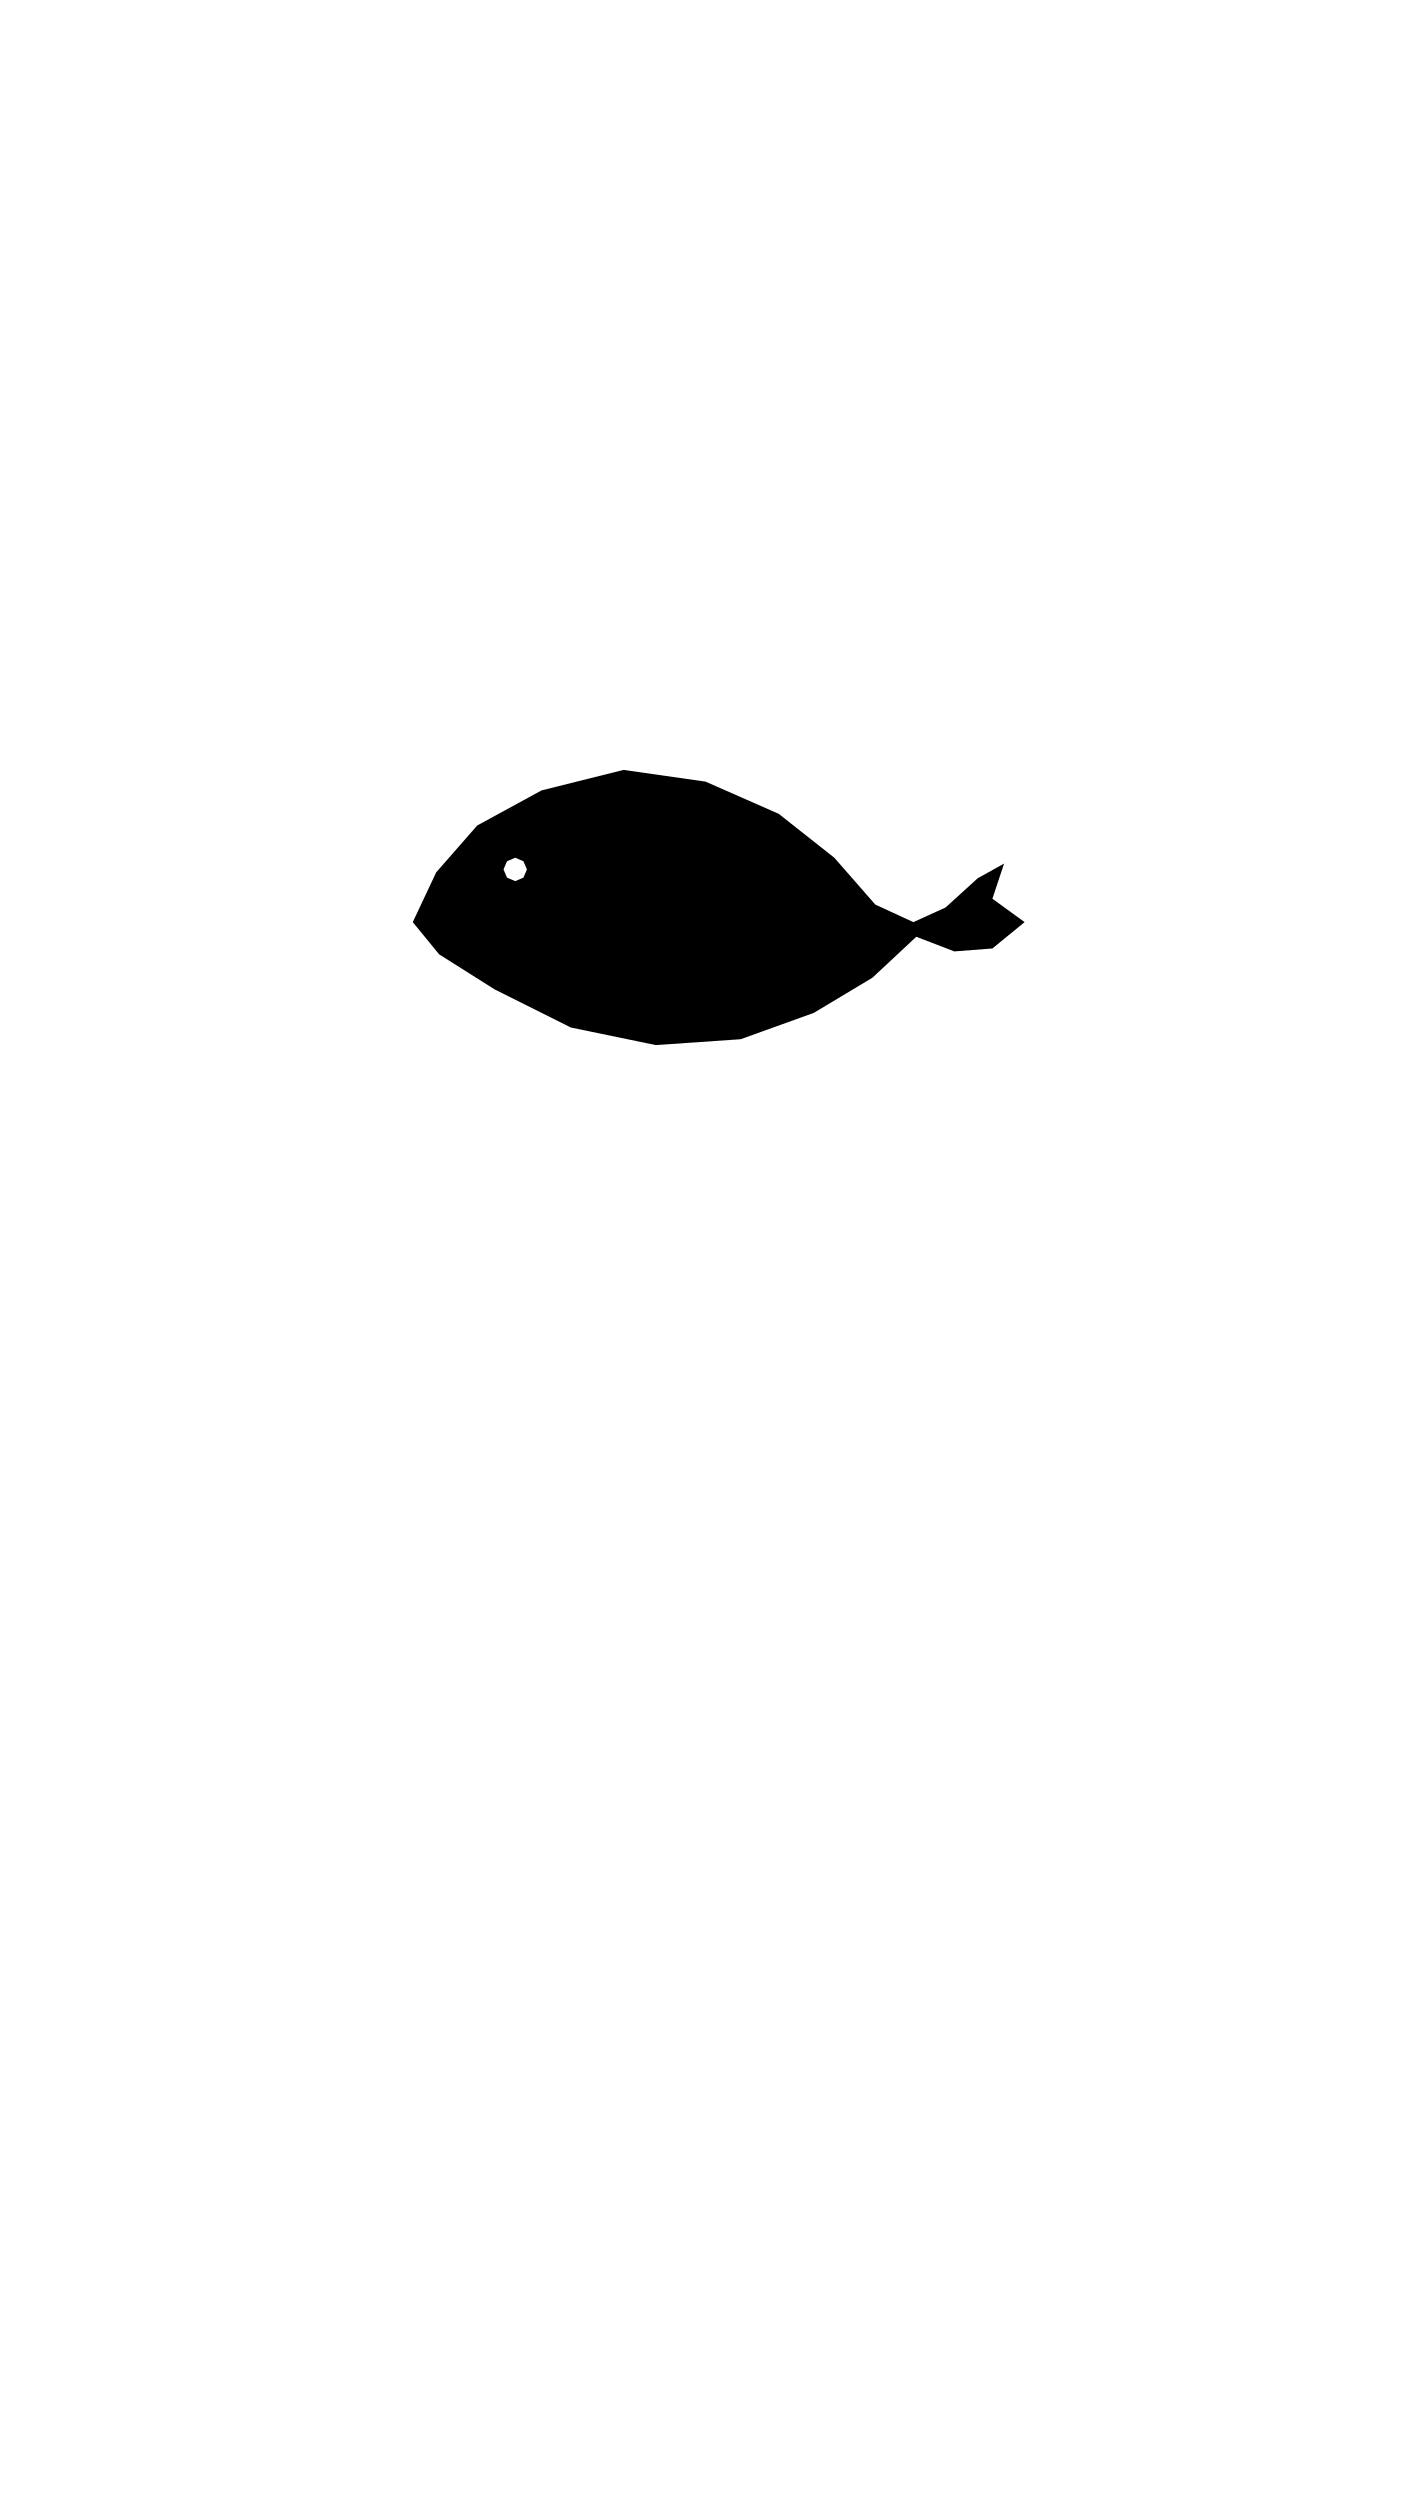
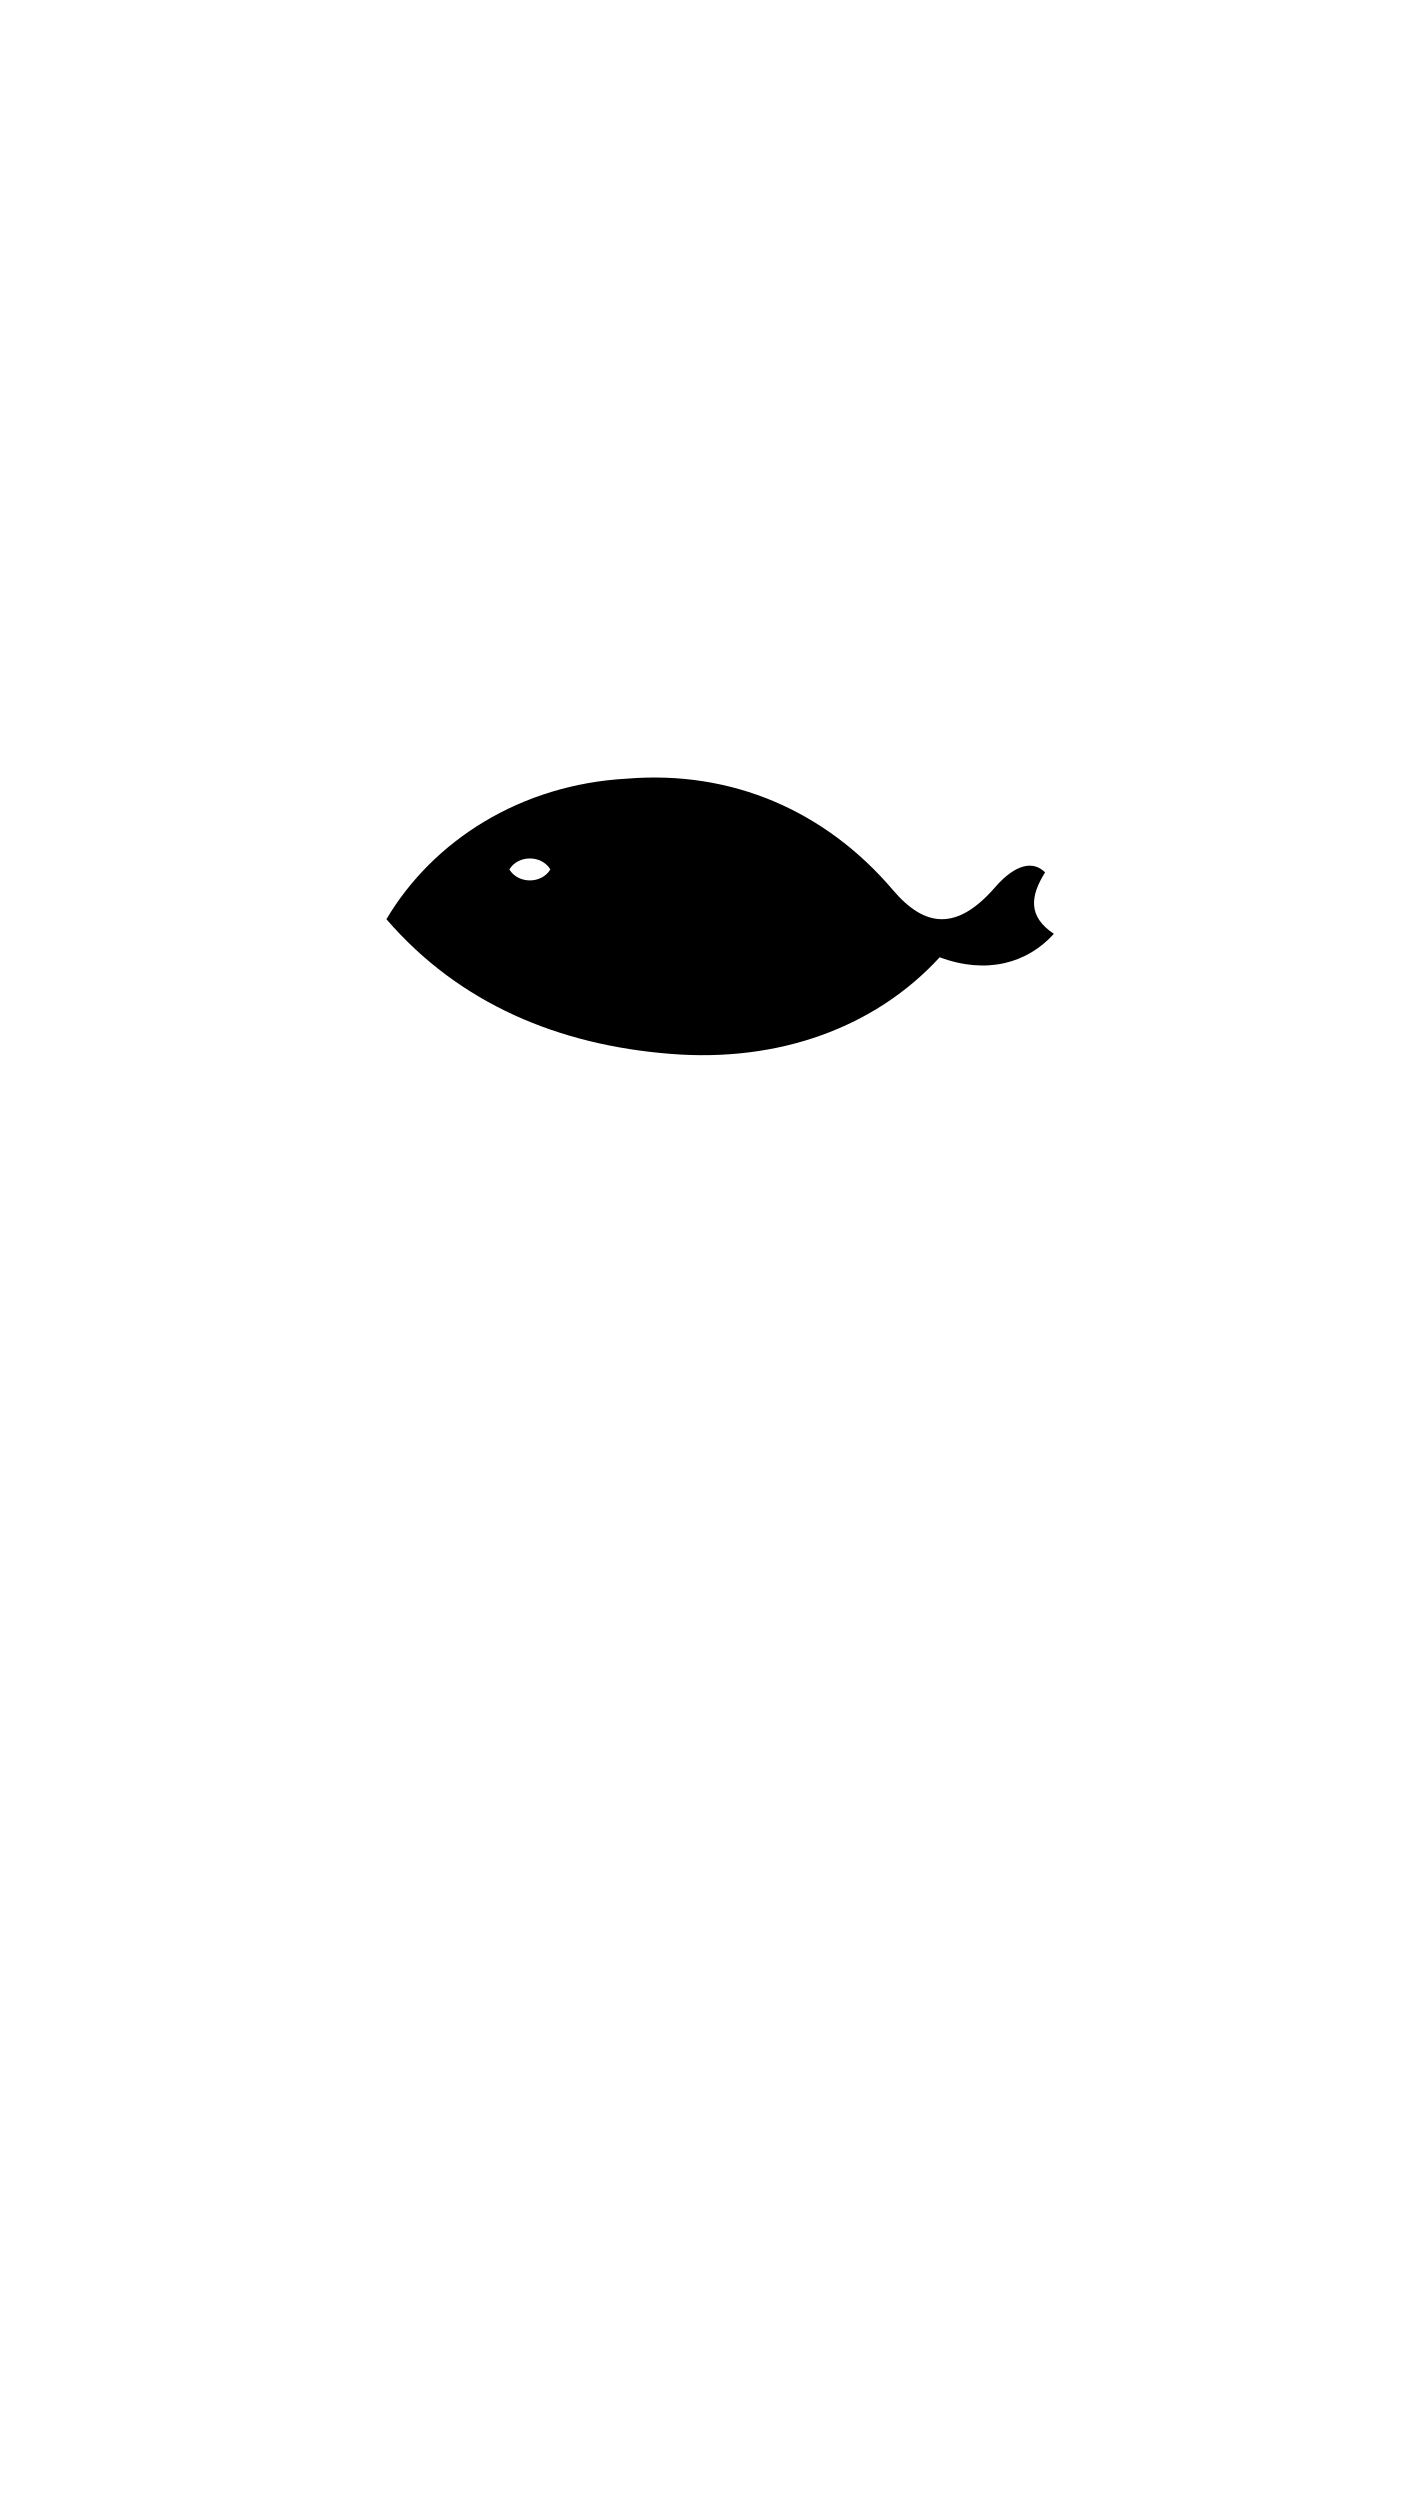
<svg xmlns="http://www.w3.org/2000/svg" viewBox="0 0 480 854" role="img" aria-labelledby="title" data-coordinate-system="shadow-loom-stage-480x854">
-   <path fill="currentColor" fill-rule="evenodd" clip-rule="evenodd" d="M 141 315 L 149 298 L 163 282 L 185 270 L 213 263 L 241 267 L 266 278 L 285 293 L 299 309 L 312 315 L 323 310 L 334 300 L 343 295 L 339 307 L 350 315 L 339 324 L 326 325 L 313 320 L 298 334 L 278 346 L 253 355 L 224 357 L 195 351 L 169 338 L 150 326 Z M 180 297 L 178.8 299.8 L 176 301 L 173.2 299.8 L 172 297 L 173.2 294.2 L 176 293 L 178.8 294.2 Z" />
+   <path fill="currentColor" fill-rule="evenodd" clip-rule="evenodd" d="M 132 314 C 148 287 178 268 214 266 C 250 263 282 277 305 304 C 316 317 327 318 340 303 C 347 295 353 294 357 298 C 352 306 351 313 360 319 C 351 329 337 333 321 327 C 299 351 266 363 229 360 C 191 357 157 343 132 314 Z M 174 297 C 177 292 185 292 188 297 C 185 302 177 302 174 297 Z" />
</svg>
